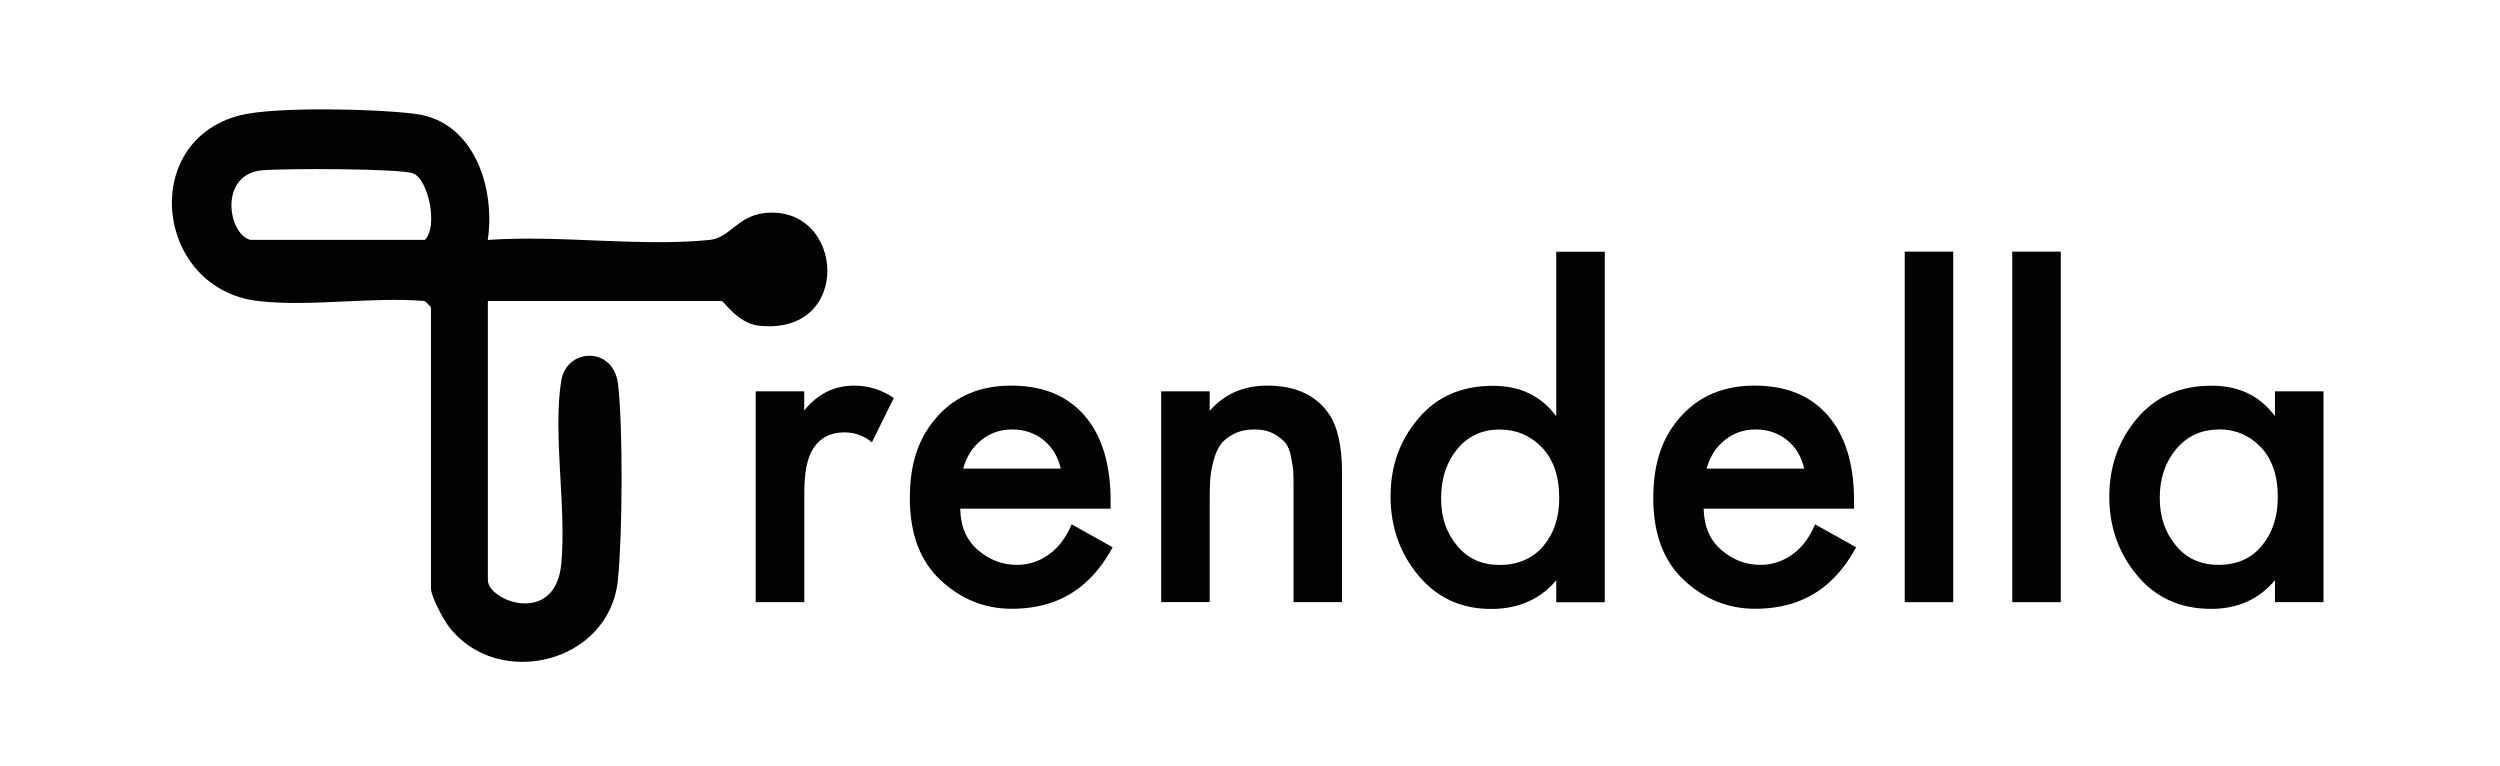
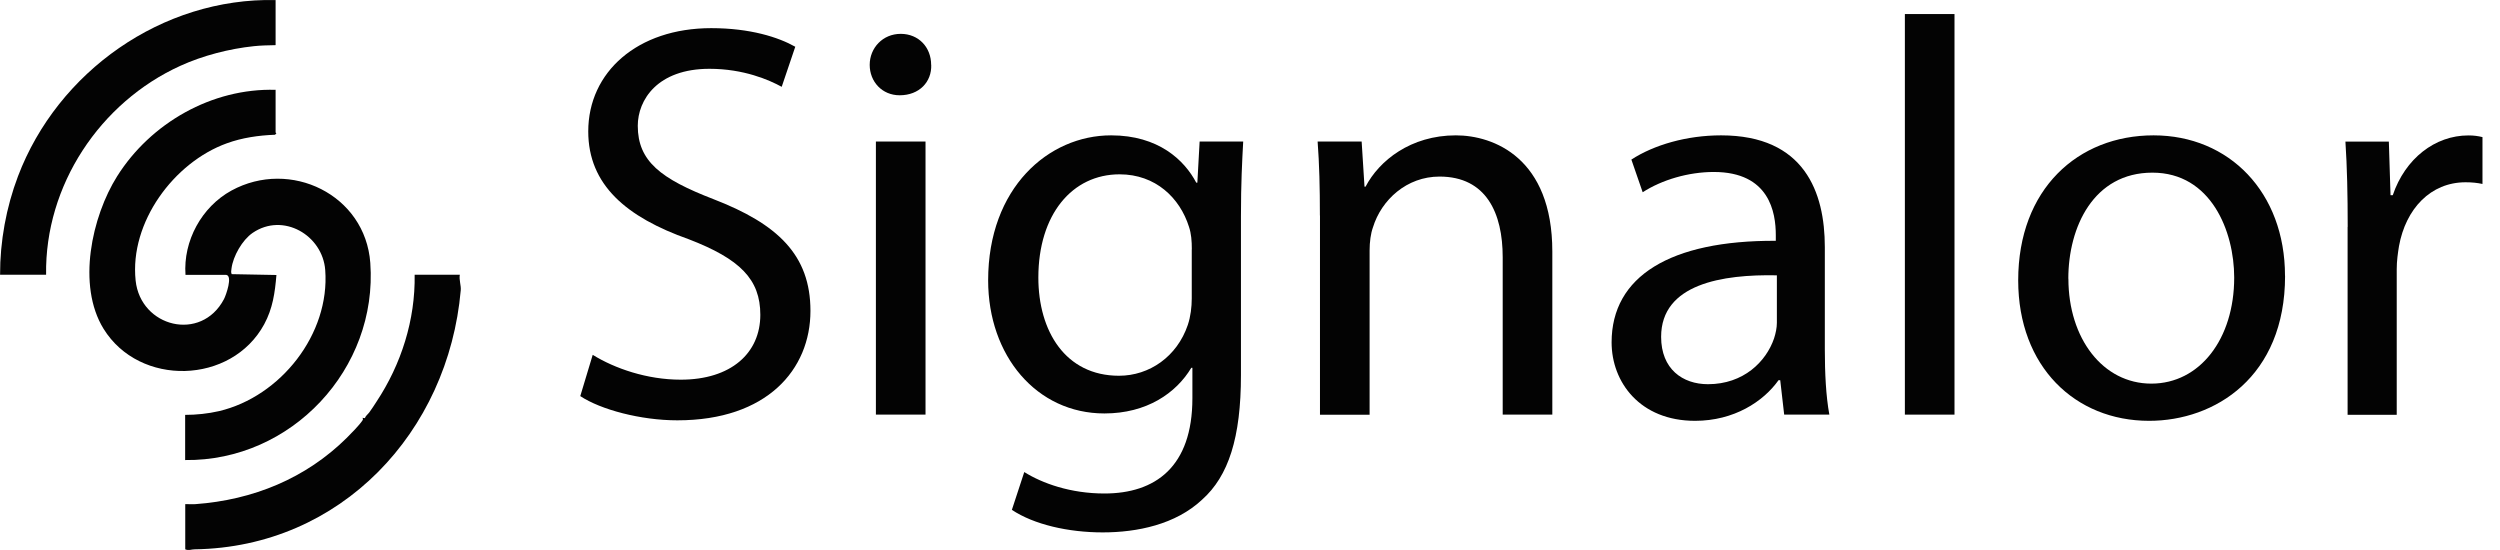
- <svg xmlns="http://www.w3.org/2000/svg" width="160" height="49" viewBox="0 0 160 49" fill="none">
-   <path d="M48.365 38.538V25.047H51.471V26.269C52.323 25.211 53.39 24.679 54.672 24.679C55.587 24.679 56.428 24.945 57.202 25.471L55.801 28.311C55.293 27.881 54.706 27.672 54.034 27.672C53.142 27.672 52.47 28.028 52.024 28.741C51.657 29.329 51.476 30.256 51.476 31.518V38.538H48.371H48.365Z" fill="#030303" />
-   <path d="M68.59 33.56L71.21 35.025C70.701 35.964 70.114 36.722 69.442 37.316C68.206 38.413 66.642 38.962 64.75 38.962C63.023 38.962 61.504 38.351 60.194 37.129C58.884 35.907 58.229 34.16 58.229 31.88C58.229 29.6 58.816 27.96 59.996 26.648C61.176 25.335 62.746 24.679 64.716 24.679C67.009 24.679 68.72 25.505 69.832 27.151C70.662 28.39 71.08 30.03 71.08 32.067V32.553H61.453C61.476 33.69 61.854 34.578 62.593 35.206C63.333 35.839 64.163 36.151 65.078 36.151C65.868 36.151 66.58 35.907 67.212 35.421C67.782 34.997 68.24 34.374 68.584 33.56H68.59ZM61.645 29.991H67.89C67.709 29.216 67.336 28.605 66.777 28.158C66.218 27.711 65.552 27.485 64.784 27.485C64.016 27.485 63.373 27.711 62.802 28.169C62.232 28.627 61.848 29.233 61.645 29.985V29.991Z" fill="#030303" />
-   <path d="M74.315 38.538V25.047H77.421V26.297C78.353 25.217 79.583 24.679 81.108 24.679C82.915 24.679 84.236 25.29 85.066 26.512C85.614 27.326 85.89 28.576 85.89 30.268V38.538H82.785V31.031C82.785 30.624 82.785 30.33 82.768 30.149C82.757 29.968 82.711 29.674 82.632 29.261C82.553 28.854 82.429 28.548 82.265 28.345C82.102 28.141 81.853 27.949 81.52 27.762C81.187 27.581 80.775 27.485 80.284 27.485C79.792 27.485 79.335 27.581 78.957 27.773C78.578 27.966 78.296 28.198 78.104 28.475C77.912 28.752 77.76 29.108 77.647 29.561C77.534 30.008 77.466 30.409 77.449 30.766C77.427 31.122 77.421 31.552 77.421 32.061V38.532H74.315V38.538Z" fill="#030303" />
-   <path d="M99.599 26.637V16.11H102.705V38.544H99.599V37.141C98.566 38.362 97.171 38.973 95.427 38.973C93.518 38.973 91.971 38.261 90.78 36.835C89.594 35.41 88.996 33.724 88.996 31.767C88.996 29.81 89.583 28.198 90.763 26.795C91.943 25.392 93.535 24.691 95.545 24.691C97.29 24.691 98.639 25.341 99.599 26.642V26.637ZM95.974 27.491C94.856 27.491 93.953 27.909 93.264 28.741C92.575 29.578 92.231 30.624 92.231 31.886C92.231 33.147 92.57 34.097 93.253 34.923C93.93 35.749 94.839 36.156 95.98 36.156C97.121 36.156 98.086 35.755 98.769 34.952C99.447 34.148 99.791 33.125 99.791 31.886C99.791 30.483 99.418 29.397 98.679 28.633C97.939 27.87 97.041 27.491 95.986 27.491H95.974Z" fill="#030303" />
-   <path d="M116.171 33.56L118.791 35.025C118.283 35.964 117.695 36.722 117.023 37.316C115.787 38.413 114.223 38.962 112.331 38.962C110.604 38.962 109.085 38.351 107.775 37.129C106.465 35.907 105.81 34.16 105.81 31.88C105.81 29.6 106.397 27.96 107.577 26.648C108.757 25.335 110.327 24.679 112.298 24.679C114.59 24.679 116.301 25.505 117.413 27.151C118.243 28.39 118.661 30.03 118.661 32.067V32.553H109.034C109.057 33.69 109.435 34.578 110.175 35.206C110.914 35.839 111.744 36.151 112.659 36.151C113.449 36.151 114.161 35.907 114.793 35.421C115.363 34.997 115.821 34.374 116.165 33.56H116.171ZM109.226 29.991H115.471C115.29 29.216 114.917 28.605 114.358 28.158C113.799 27.711 113.133 27.485 112.365 27.485C111.597 27.485 110.954 27.711 110.384 28.169C109.813 28.627 109.429 29.233 109.226 29.985V29.991Z" fill="#030303" />
-   <path d="M121.902 16.104H125.007V38.538H121.902V16.104Z" fill="#030303" />
-   <path d="M128.784 16.104H131.89V38.538H128.784V16.104Z" fill="#030303" />
-   <path d="M145.599 25.047H148.704V38.538H145.599V37.135C144.565 38.357 143.205 38.968 141.517 38.968C139.546 38.968 137.965 38.255 136.779 36.83C135.594 35.404 134.995 33.73 134.995 31.795C134.995 29.861 135.582 28.192 136.762 26.789C137.942 25.386 139.535 24.685 141.545 24.685C143.289 24.685 144.639 25.336 145.599 26.637V25.047ZM142.002 27.491C140.884 27.491 139.975 27.909 139.275 28.741C138.575 29.578 138.225 30.613 138.225 31.852C138.225 33.091 138.564 34.069 139.247 34.901C139.924 35.738 140.845 36.151 142.002 36.151C143.16 36.151 144.08 35.743 144.757 34.929C145.435 34.114 145.779 33.079 145.779 31.818C145.779 30.432 145.412 29.369 144.684 28.611C143.956 27.858 143.058 27.479 142.002 27.479V27.491Z" fill="#030303" />
-   <path d="M16.515 19.266C9.954 18.491 8.864 9.079 15.329 7.387C17.559 6.805 24.25 6.969 26.644 7.297C30.37 7.806 31.709 12.065 31.217 15.357C35.768 15.024 40.929 15.804 45.406 15.357C46.711 15.227 47.191 13.836 48.913 13.638C54.073 13.044 54.649 21.551 48.523 20.838C47.224 20.686 46.332 19.266 46.186 19.266H31.223V37.123C31.223 38.475 35.537 40.087 35.921 36.094C36.265 32.525 35.367 27.751 35.921 24.362C36.265 22.253 39.275 22.139 39.557 24.6C39.879 27.411 39.839 34.267 39.546 37.118C38.998 42.503 31.833 44.143 28.744 40.127C28.366 39.635 27.581 38.175 27.581 37.644V19.656L27.192 19.266C23.81 18.977 19.823 19.656 16.52 19.266H16.515ZM15.995 15.352H27.186C28.044 14.554 27.446 11.562 26.475 11.109C25.741 10.77 18.034 10.776 16.763 10.9C13.991 11.171 14.589 14.956 16.001 15.346L15.995 15.352Z" fill="#030303" />
+ <svg xmlns="http://www.w3.org/2000/svg" width="100" height="22" viewBox="0 0 100 22" fill="none">
+   <path d="M23.711 14.195C24.589 14.738 25.877 15.187 27.231 15.187C29.239 15.187 30.413 14.128 30.413 12.592C30.413 11.171 29.602 10.359 27.546 9.568C25.065 8.69 23.53 7.402 23.53 5.256C23.53 2.886 25.494 1.126 28.448 1.126C30.004 1.126 31.134 1.488 31.811 1.87L31.268 3.473C30.772 3.201 29.756 2.752 28.378 2.752C26.302 2.752 25.511 3.992 25.511 5.032C25.511 6.453 26.437 7.154 28.535 7.965C31.107 8.958 32.418 10.198 32.418 12.434C32.418 14.781 30.681 16.813 27.094 16.813C25.625 16.813 24.026 16.384 23.211 15.844L23.707 14.198L23.711 14.195Z" fill="#030303" />
+   <path d="M37.249 2.594C37.273 3.271 36.776 3.811 35.985 3.811C35.285 3.811 34.788 3.268 34.788 2.594C34.788 1.92 35.308 1.354 36.029 1.354C36.75 1.354 37.246 1.897 37.246 2.594H37.249ZM35.036 16.585V5.662H37.021V16.585H35.036Z" fill="#030303" />
+   <path d="M49.728 5.662C49.685 6.453 49.638 7.332 49.638 8.663V15.003C49.638 17.507 49.142 19.043 48.082 19.988C47.023 20.981 45.487 21.296 44.109 21.296C42.731 21.296 41.356 20.981 40.475 20.394L40.971 18.882C41.692 19.334 42.822 19.74 44.176 19.74C46.208 19.74 47.696 18.681 47.696 15.928V14.711H47.653C47.043 15.727 45.869 16.538 44.176 16.538C41.467 16.538 39.526 14.235 39.526 11.214C39.526 7.513 41.94 5.414 44.444 5.414C46.339 5.414 47.378 6.406 47.851 7.308H47.894L47.985 5.662H49.721H49.728ZM47.673 9.974C47.673 9.635 47.65 9.343 47.559 9.072C47.197 7.922 46.228 6.973 44.783 6.973C42.889 6.973 41.534 8.576 41.534 11.104C41.534 13.246 42.617 15.03 44.759 15.03C45.977 15.03 47.083 14.262 47.512 12.998C47.626 12.659 47.67 12.277 47.67 11.938V9.974H47.673Z" fill="#030303" />
+   <path d="M52.796 8.619C52.796 7.489 52.773 6.567 52.705 5.662H54.466L54.58 7.466H54.623C55.166 6.426 56.427 5.414 58.234 5.414C59.746 5.414 62.093 6.316 62.093 10.064V16.585H60.108V10.289C60.108 8.529 59.455 7.063 57.58 7.063C56.273 7.063 55.257 7.989 54.918 9.095C54.828 9.343 54.784 9.682 54.784 10.021V16.589H52.799V8.622L52.796 8.619Z" fill="#030303" />
+   <path d="M71.367 16.585L71.209 15.207H71.142C70.532 16.066 69.359 16.833 67.803 16.833C65.59 16.833 64.464 15.278 64.464 13.695C64.464 11.053 66.811 9.612 71.032 9.632V9.407C71.032 8.505 70.784 6.879 68.551 6.879C67.535 6.879 66.475 7.194 65.707 7.69L65.255 6.383C66.157 5.796 67.468 5.414 68.842 5.414C72.182 5.414 72.993 7.694 72.993 9.883V13.967C72.993 14.916 73.037 15.841 73.174 16.585H71.37H71.367ZM71.072 11.013C68.906 10.969 66.445 11.352 66.445 13.474C66.445 14.761 67.303 15.368 68.319 15.368C69.741 15.368 70.643 14.466 70.961 13.541C71.028 13.336 71.075 13.112 71.075 12.911V11.016L71.072 11.013Z" fill="#030303" />
+   <path d="M76.195 0.562H78.18V16.585H76.195V0.562Z" fill="#030303" />
+   <path d="M91.403 11.033C91.403 15.073 88.603 16.833 85.965 16.833C83.008 16.833 80.728 14.668 80.728 11.214C80.728 7.56 83.118 5.414 86.143 5.414C89.167 5.414 91.4 7.694 91.4 11.033H91.403ZM82.736 11.147C82.736 13.538 84.114 15.345 86.052 15.345C87.99 15.345 89.368 13.561 89.368 11.104C89.368 9.253 88.443 6.906 86.096 6.906C83.749 6.906 82.733 9.072 82.733 11.147H82.736Z" fill="#030303" />
+   <path d="M93.908 9.072C93.908 7.784 93.884 6.681 93.817 5.665H95.554L95.621 7.808H95.711C96.208 6.339 97.404 5.417 98.736 5.417C98.96 5.417 99.118 5.441 99.299 5.484V7.358C99.094 7.315 98.893 7.291 98.622 7.291C97.224 7.291 96.231 8.351 95.96 9.843C95.916 10.114 95.869 10.43 95.869 10.768V16.592H93.904V9.078L93.908 9.072Z" fill="#030303" />
+   <path d="M11.024 3.583V5.303C11.024 5.303 11.054 5.323 11.051 5.34L11 5.39C10.347 5.414 9.689 5.508 9.073 5.732C6.954 6.497 5.18 8.897 5.425 11.221C5.623 13.088 8.047 13.695 8.959 11.965C9.042 11.804 9.314 11.04 9.052 10.996H7.42C7.322 9.638 8.067 8.274 9.257 7.623C11.614 6.336 14.615 7.788 14.812 10.517C15.118 14.758 11.654 18.453 7.406 18.402V16.595C7.849 16.595 8.328 16.545 8.761 16.445C11.222 15.864 13.203 13.363 13.009 10.802C12.905 9.41 11.326 8.482 10.105 9.316C9.689 9.601 9.321 10.252 9.26 10.741C9.25 10.815 9.233 10.892 9.267 10.966L11.057 11C10.997 11.714 10.91 12.337 10.568 12.971C9.26 15.382 5.579 15.482 4.141 13.149C3.071 11.412 3.671 8.666 4.684 7.053C6.025 4.921 8.479 3.52 11.021 3.593L11.024 3.583Z" fill="#030303" />
+   <path d="M0.003 10.989C-1.84165e-06 9.655 0.248 8.294 0.721 7.047C2.31 2.862 6.488 -0.098 11.024 0.002V1.806C10.736 1.813 10.441 1.816 10.155 1.847C9.173 1.95 8.117 2.222 7.218 2.631C4 4.093 1.79 7.415 1.844 10.989H0H0.003Z" fill="#030303" />
+   <path d="M18.393 10.989C18.356 11.194 18.447 11.412 18.43 11.61C17.934 17.269 13.646 21.889 7.782 21.973C7.658 21.973 7.55 22.034 7.41 21.973V20.166C7.544 20.159 7.681 20.176 7.815 20.166C10.119 19.998 12.234 19.137 13.874 17.511C14.045 17.34 14.373 17.008 14.497 16.82C14.524 16.78 14.527 16.75 14.497 16.713L14.595 16.726C14.628 16.629 14.712 16.575 14.772 16.495C14.873 16.361 14.973 16.2 15.061 16.066C16.05 14.57 16.616 12.793 16.586 10.989H18.393Z" fill="#030303" />
</svg>
